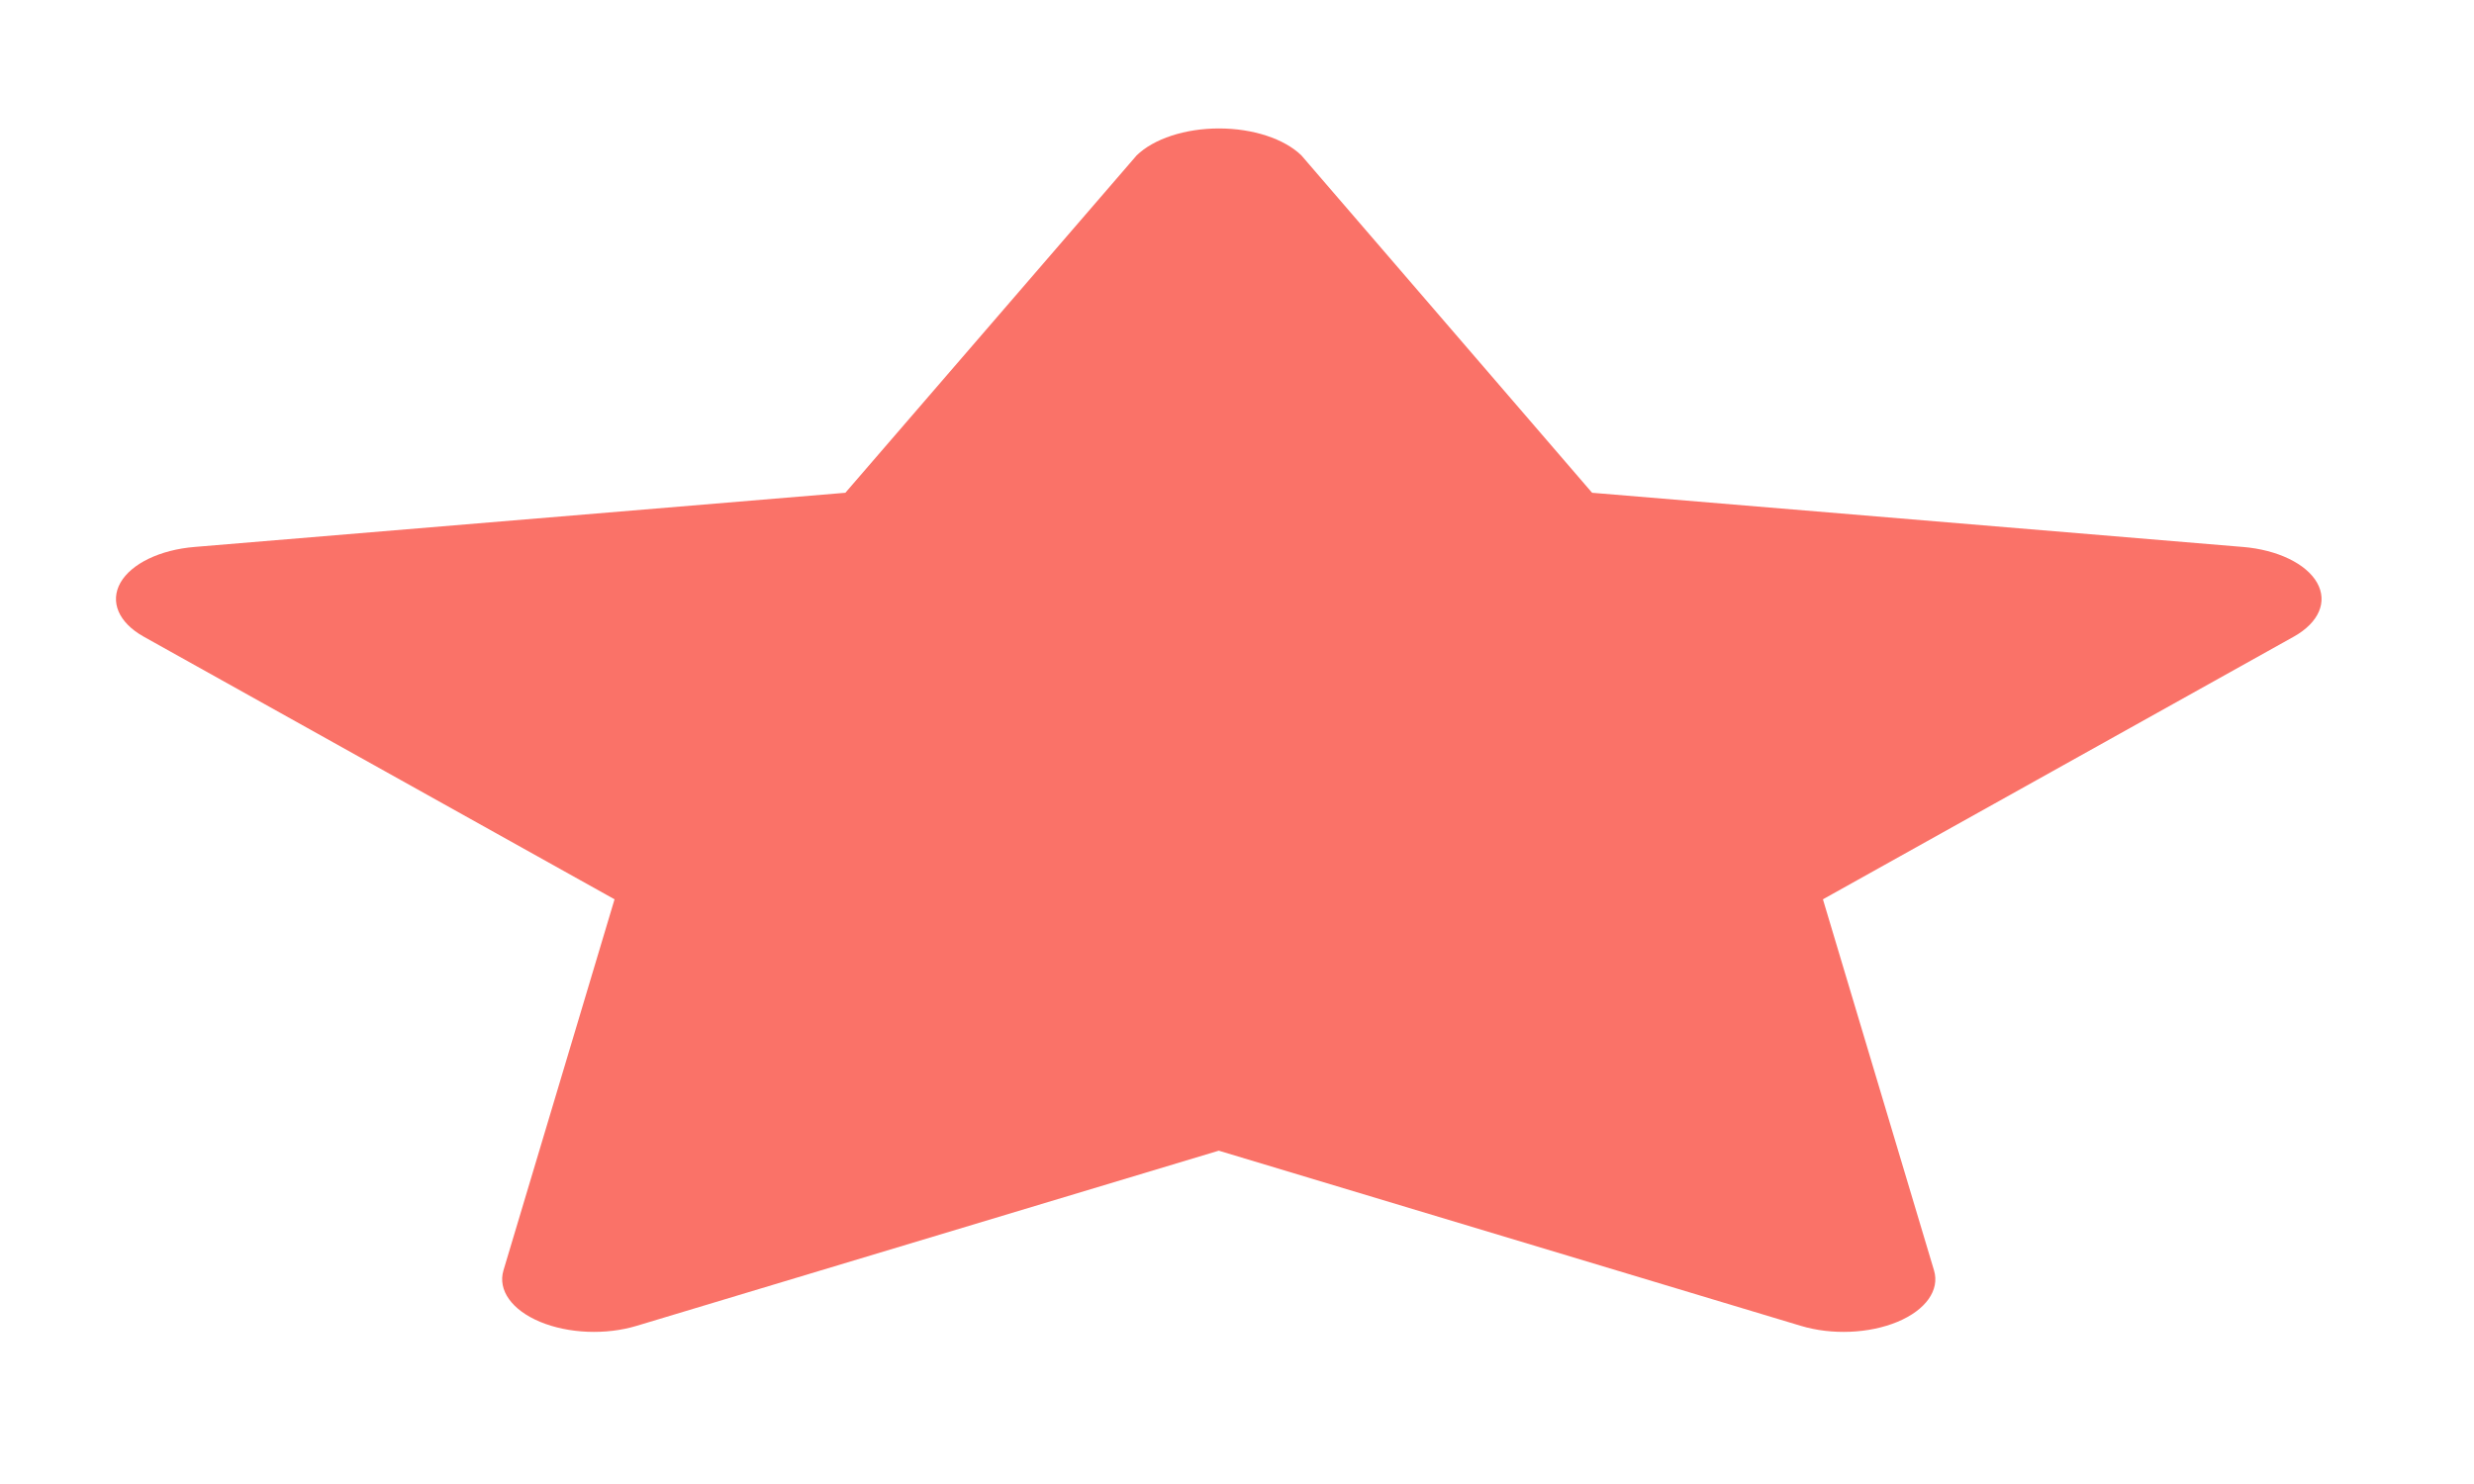
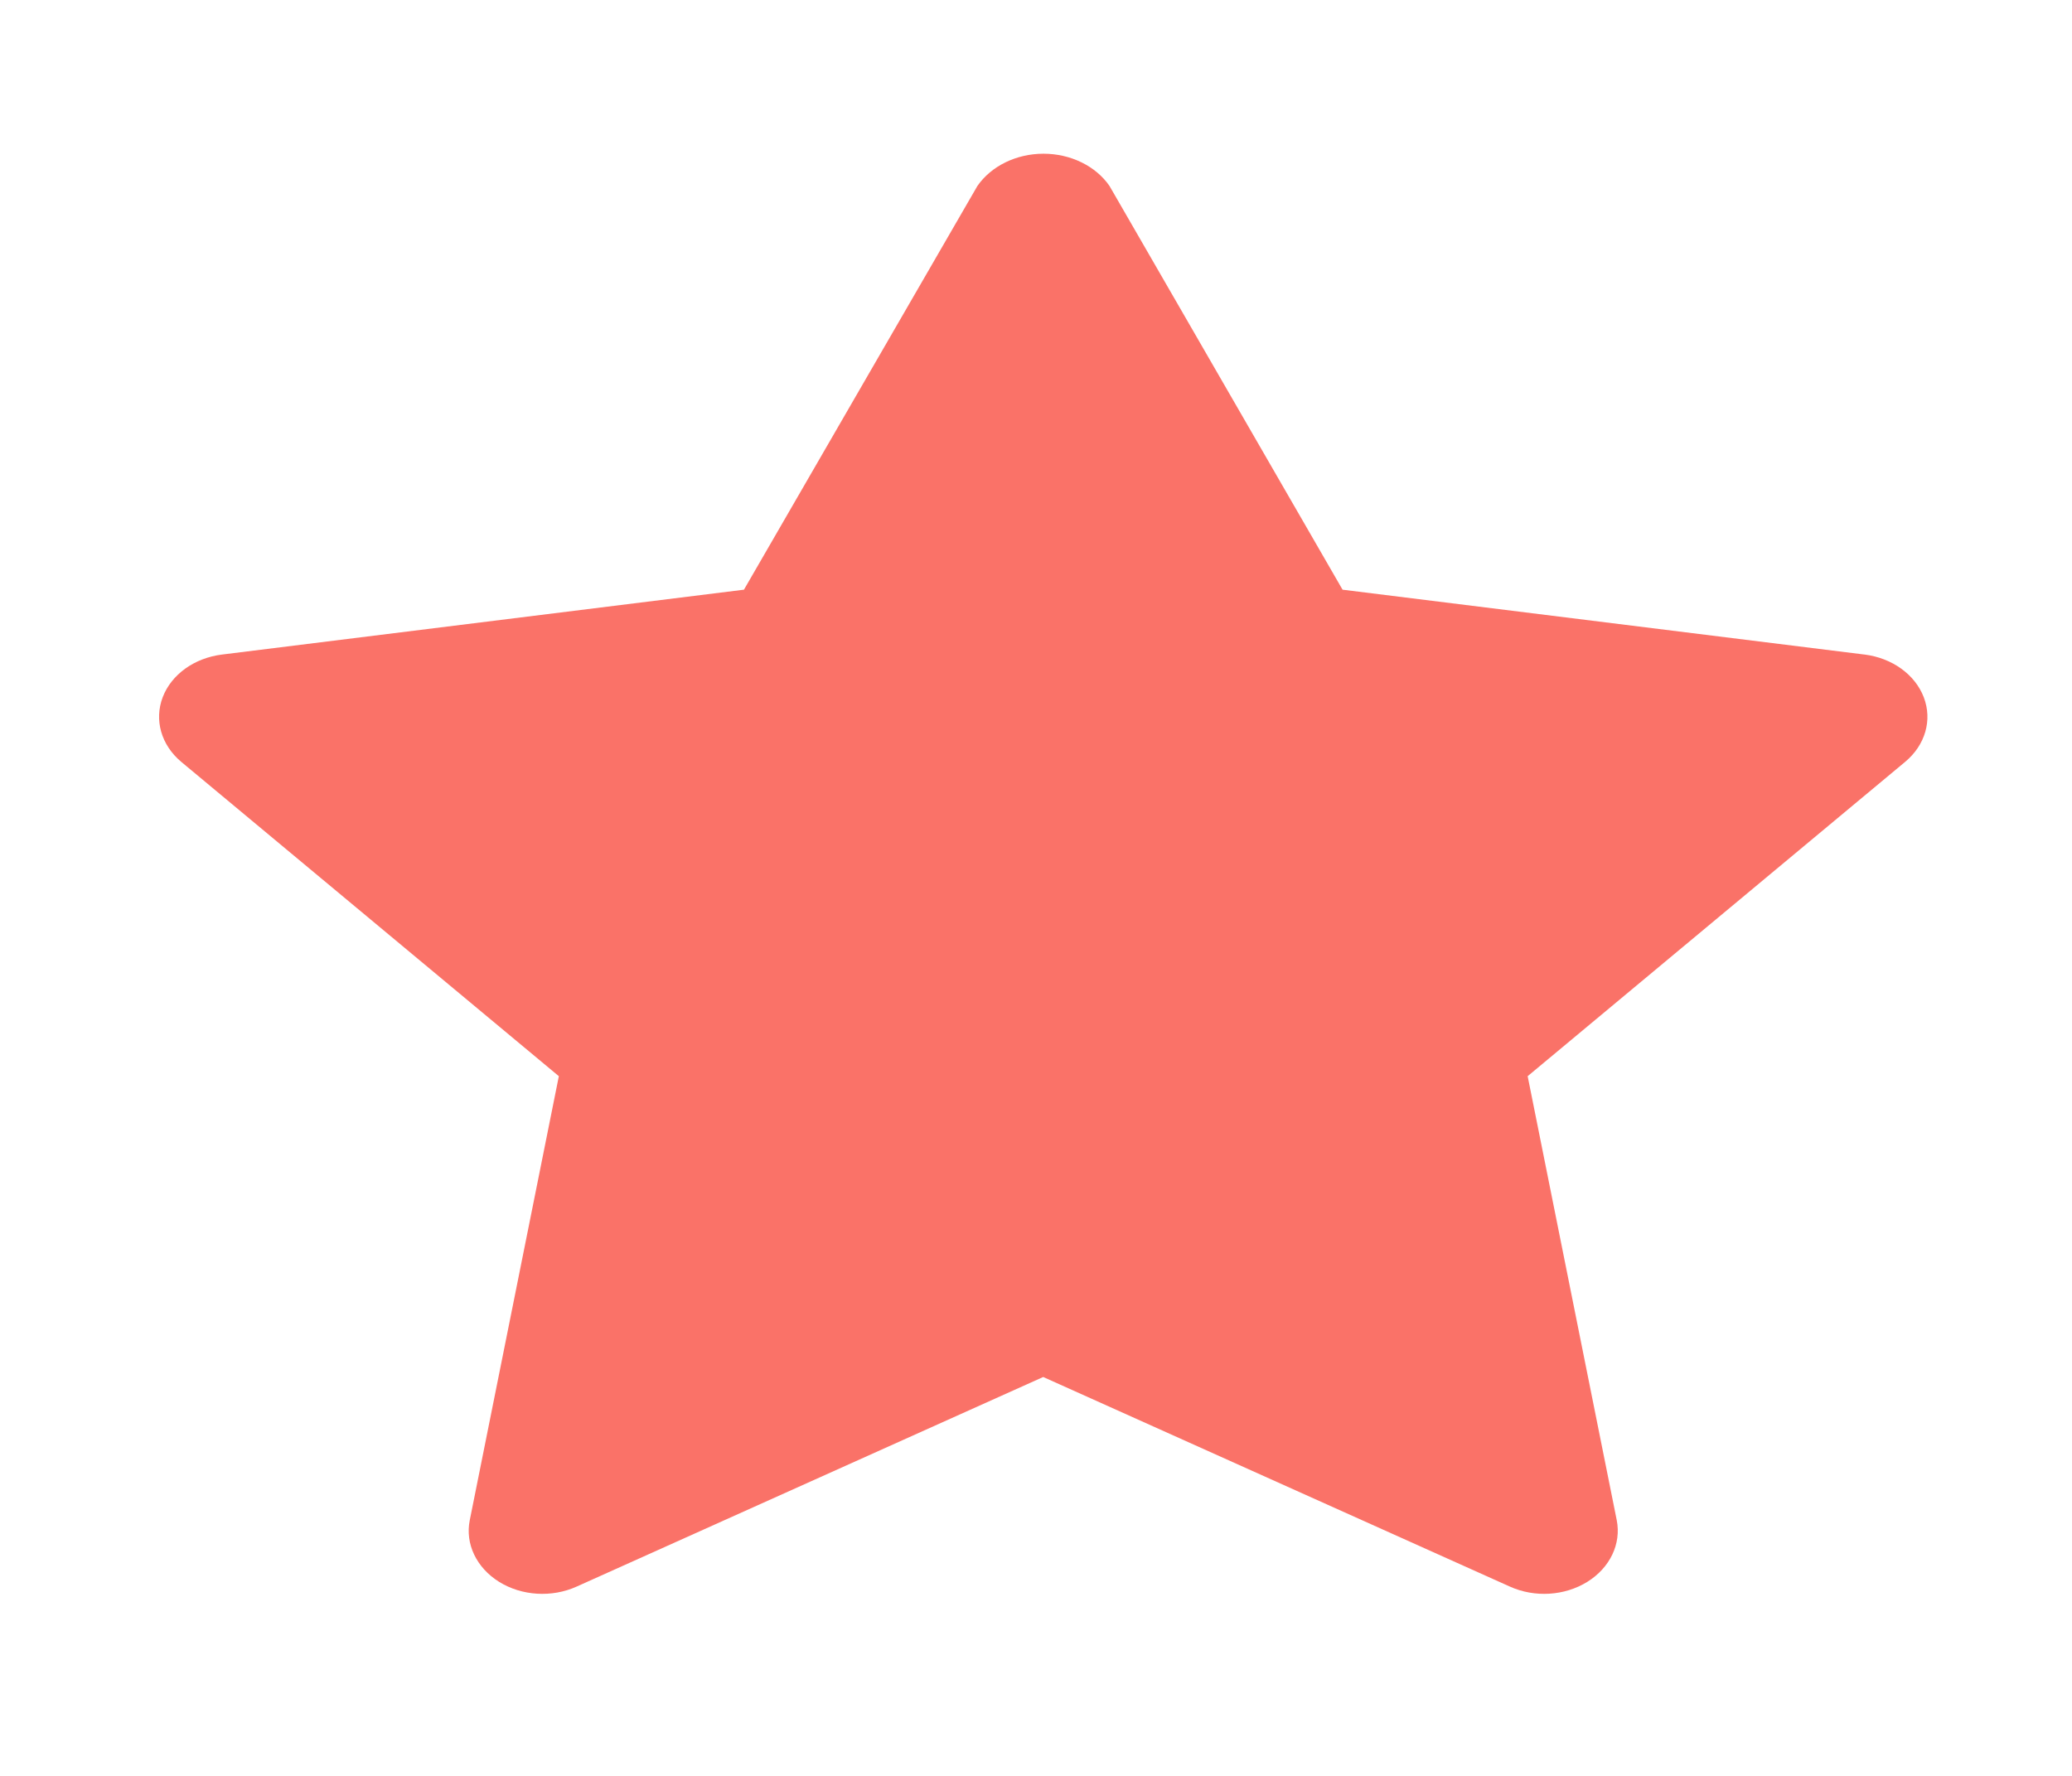
- <svg xmlns="http://www.w3.org/2000/svg" width="30" height="18" viewBox="0 0 30 18" fill="none">
-   <path fill-rule="evenodd" clip-rule="evenodd" d="M27.196 6.634L19.306 5.977L15.781 1.885C15.573 1.683 15.193 1.558 14.782 1.558C14.371 1.558 13.991 1.683 13.783 1.885L10.251 5.977L2.361 6.634C1.942 6.668 1.593 6.836 1.461 7.067C1.33 7.298 1.438 7.552 1.742 7.722L7.452 10.908L6.105 15.409C6.034 15.648 6.206 15.89 6.549 16.033C6.892 16.176 7.347 16.195 7.722 16.081L14.779 13.957L21.835 16.081C22.211 16.195 22.666 16.176 23.009 16.033C23.352 15.89 23.524 15.648 23.452 15.409L22.105 10.908L27.815 7.722C28.119 7.552 28.228 7.299 28.097 7.068C27.966 6.837 27.617 6.669 27.198 6.634H27.196Z" fill="#FA7268" />
+ <svg xmlns="http://www.w3.org/2000/svg" width="21" height="18" viewBox="0 0 21 18" fill="none">
+   <path fill-rule="evenodd" clip-rule="evenodd" d="M18.894 6.634L13.607 5.977L11.245 1.885C11.106 1.683 10.851 1.558 10.576 1.558C10.3 1.558 10.046 1.683 9.906 1.885L7.54 5.977L2.253 6.634C1.971 6.668 1.737 6.836 1.649 7.067C1.561 7.298 1.634 7.552 1.837 7.722L5.664 10.908L4.761 15.409C4.713 15.648 4.829 15.89 5.058 16.033C5.288 16.176 5.593 16.195 5.845 16.081L10.573 13.957L15.302 16.081C15.554 16.195 15.858 16.176 16.088 16.033C16.318 15.89 16.433 15.648 16.386 15.409L15.483 10.908L19.309 7.722C19.513 7.552 19.586 7.299 19.498 7.068C19.41 6.837 19.177 6.669 18.896 6.634H18.894Z" fill="#FA7268" />
</svg>
